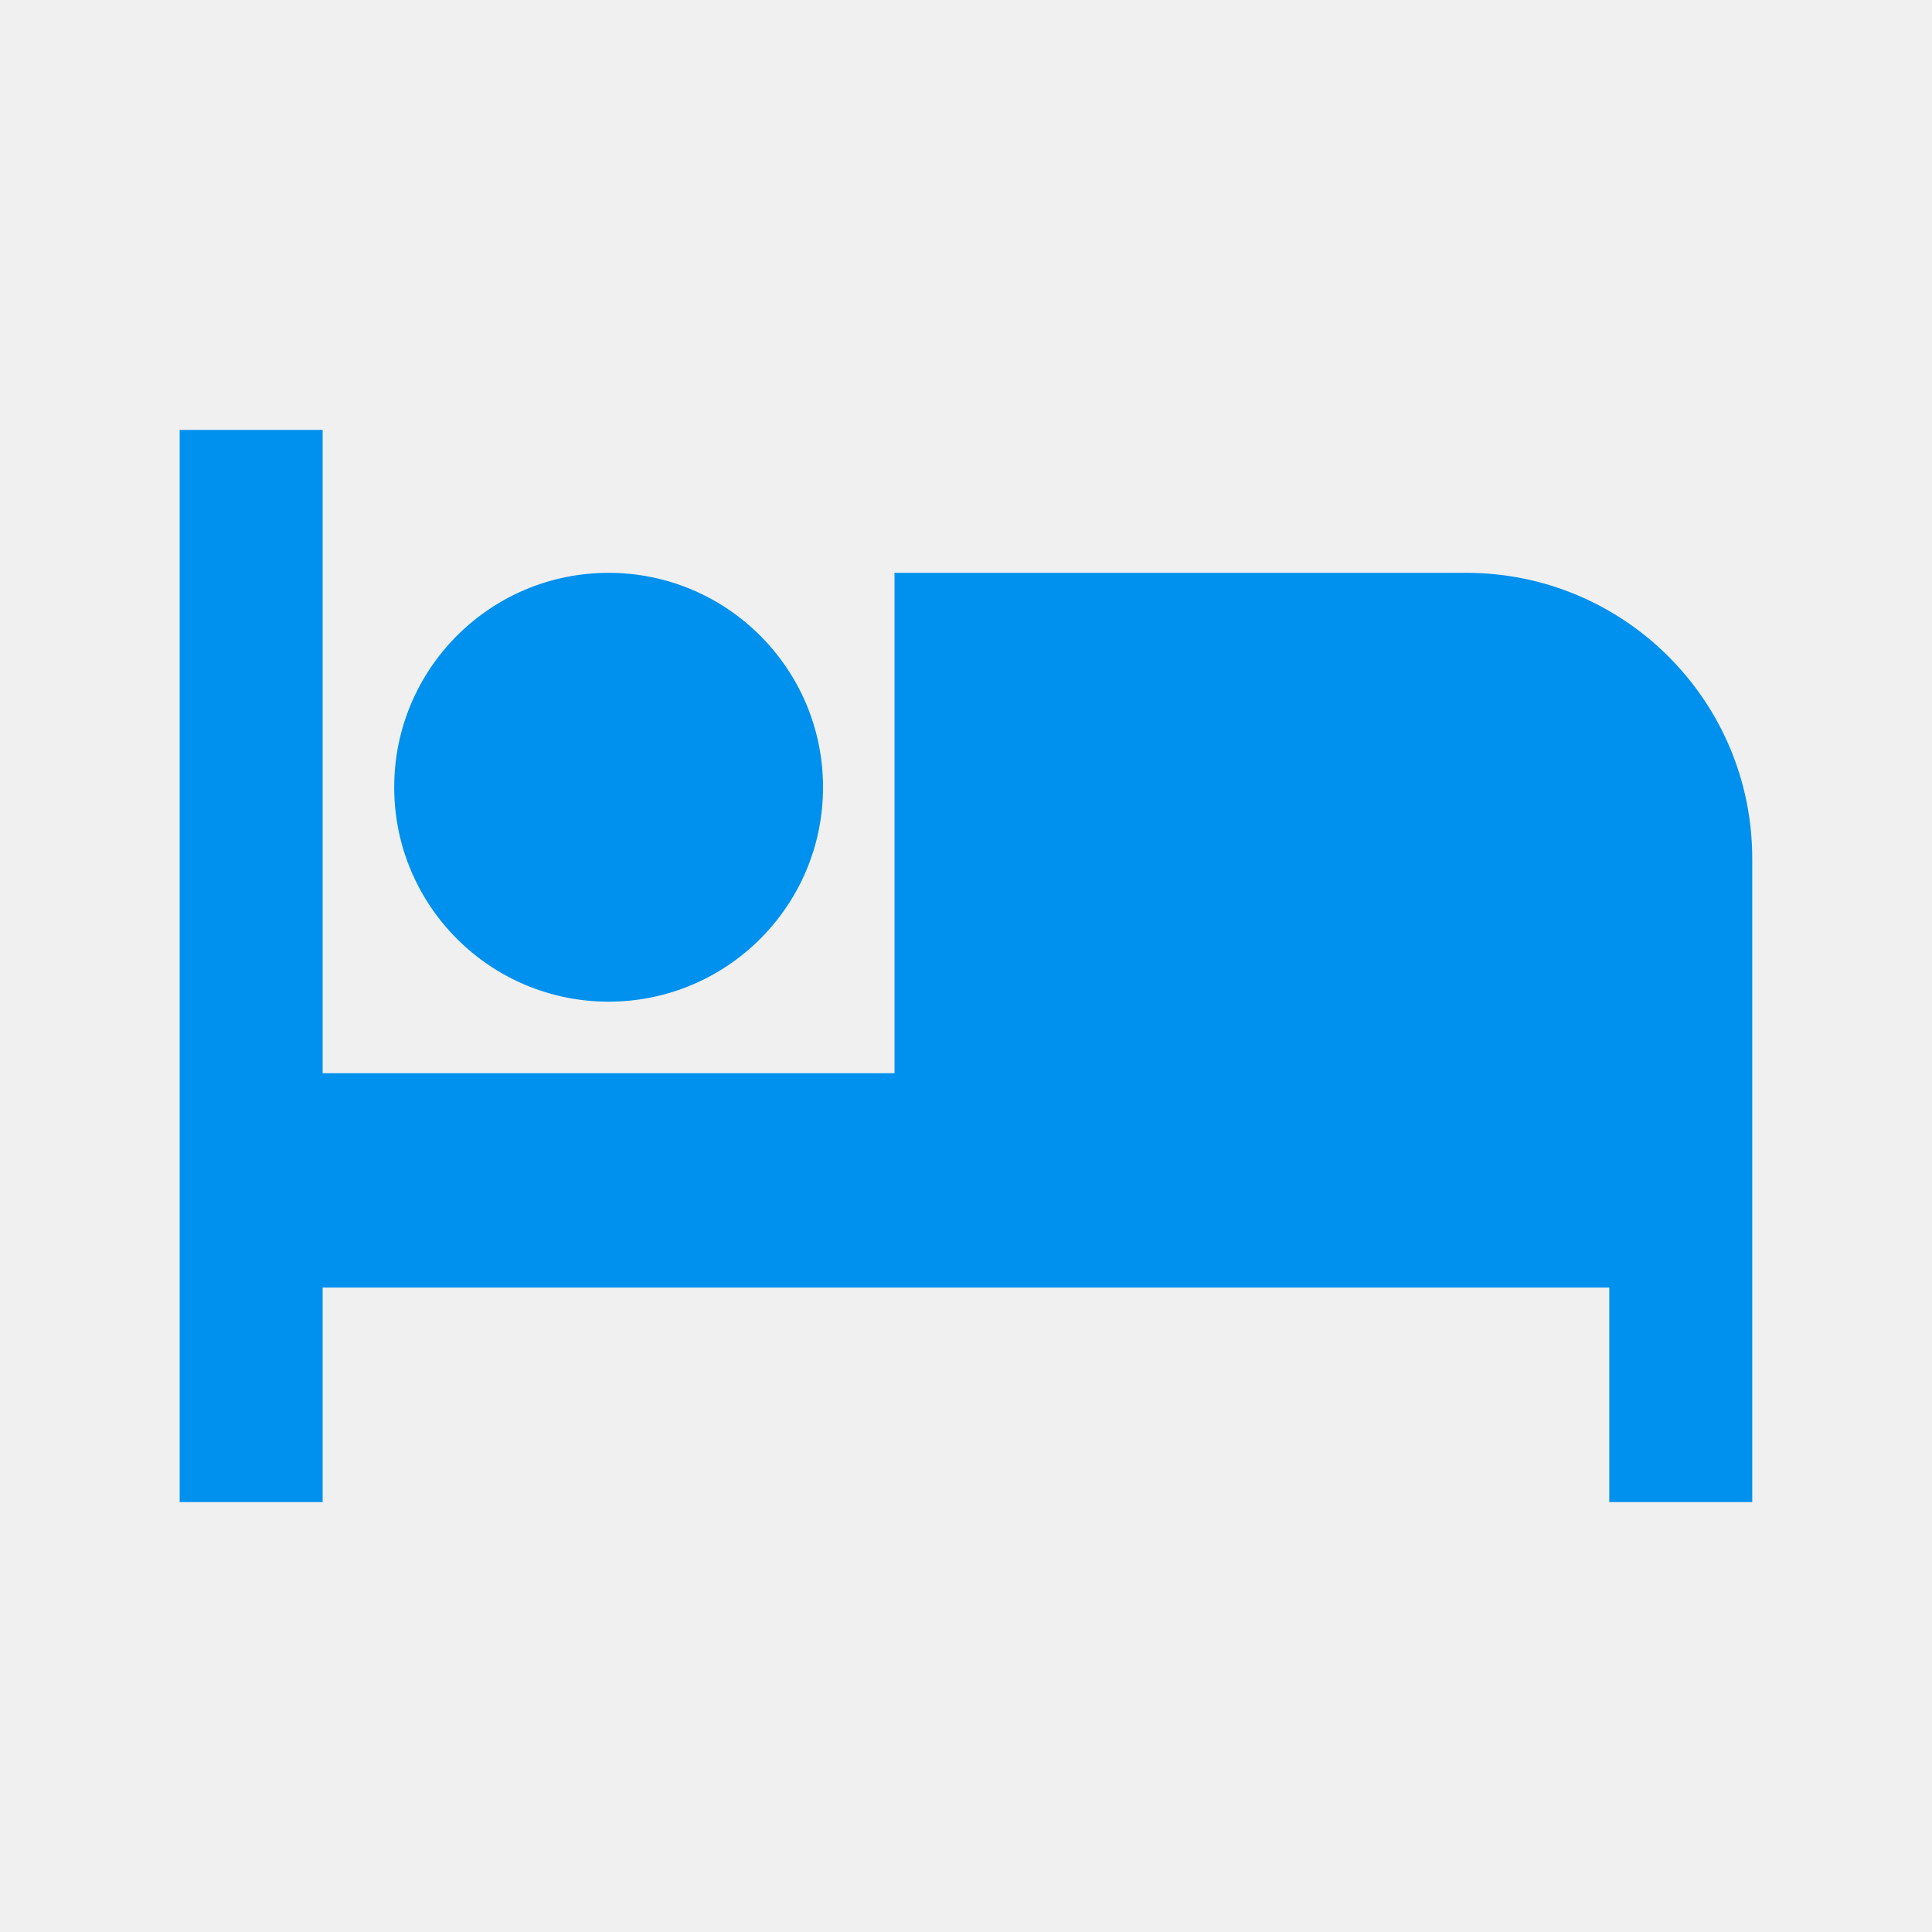
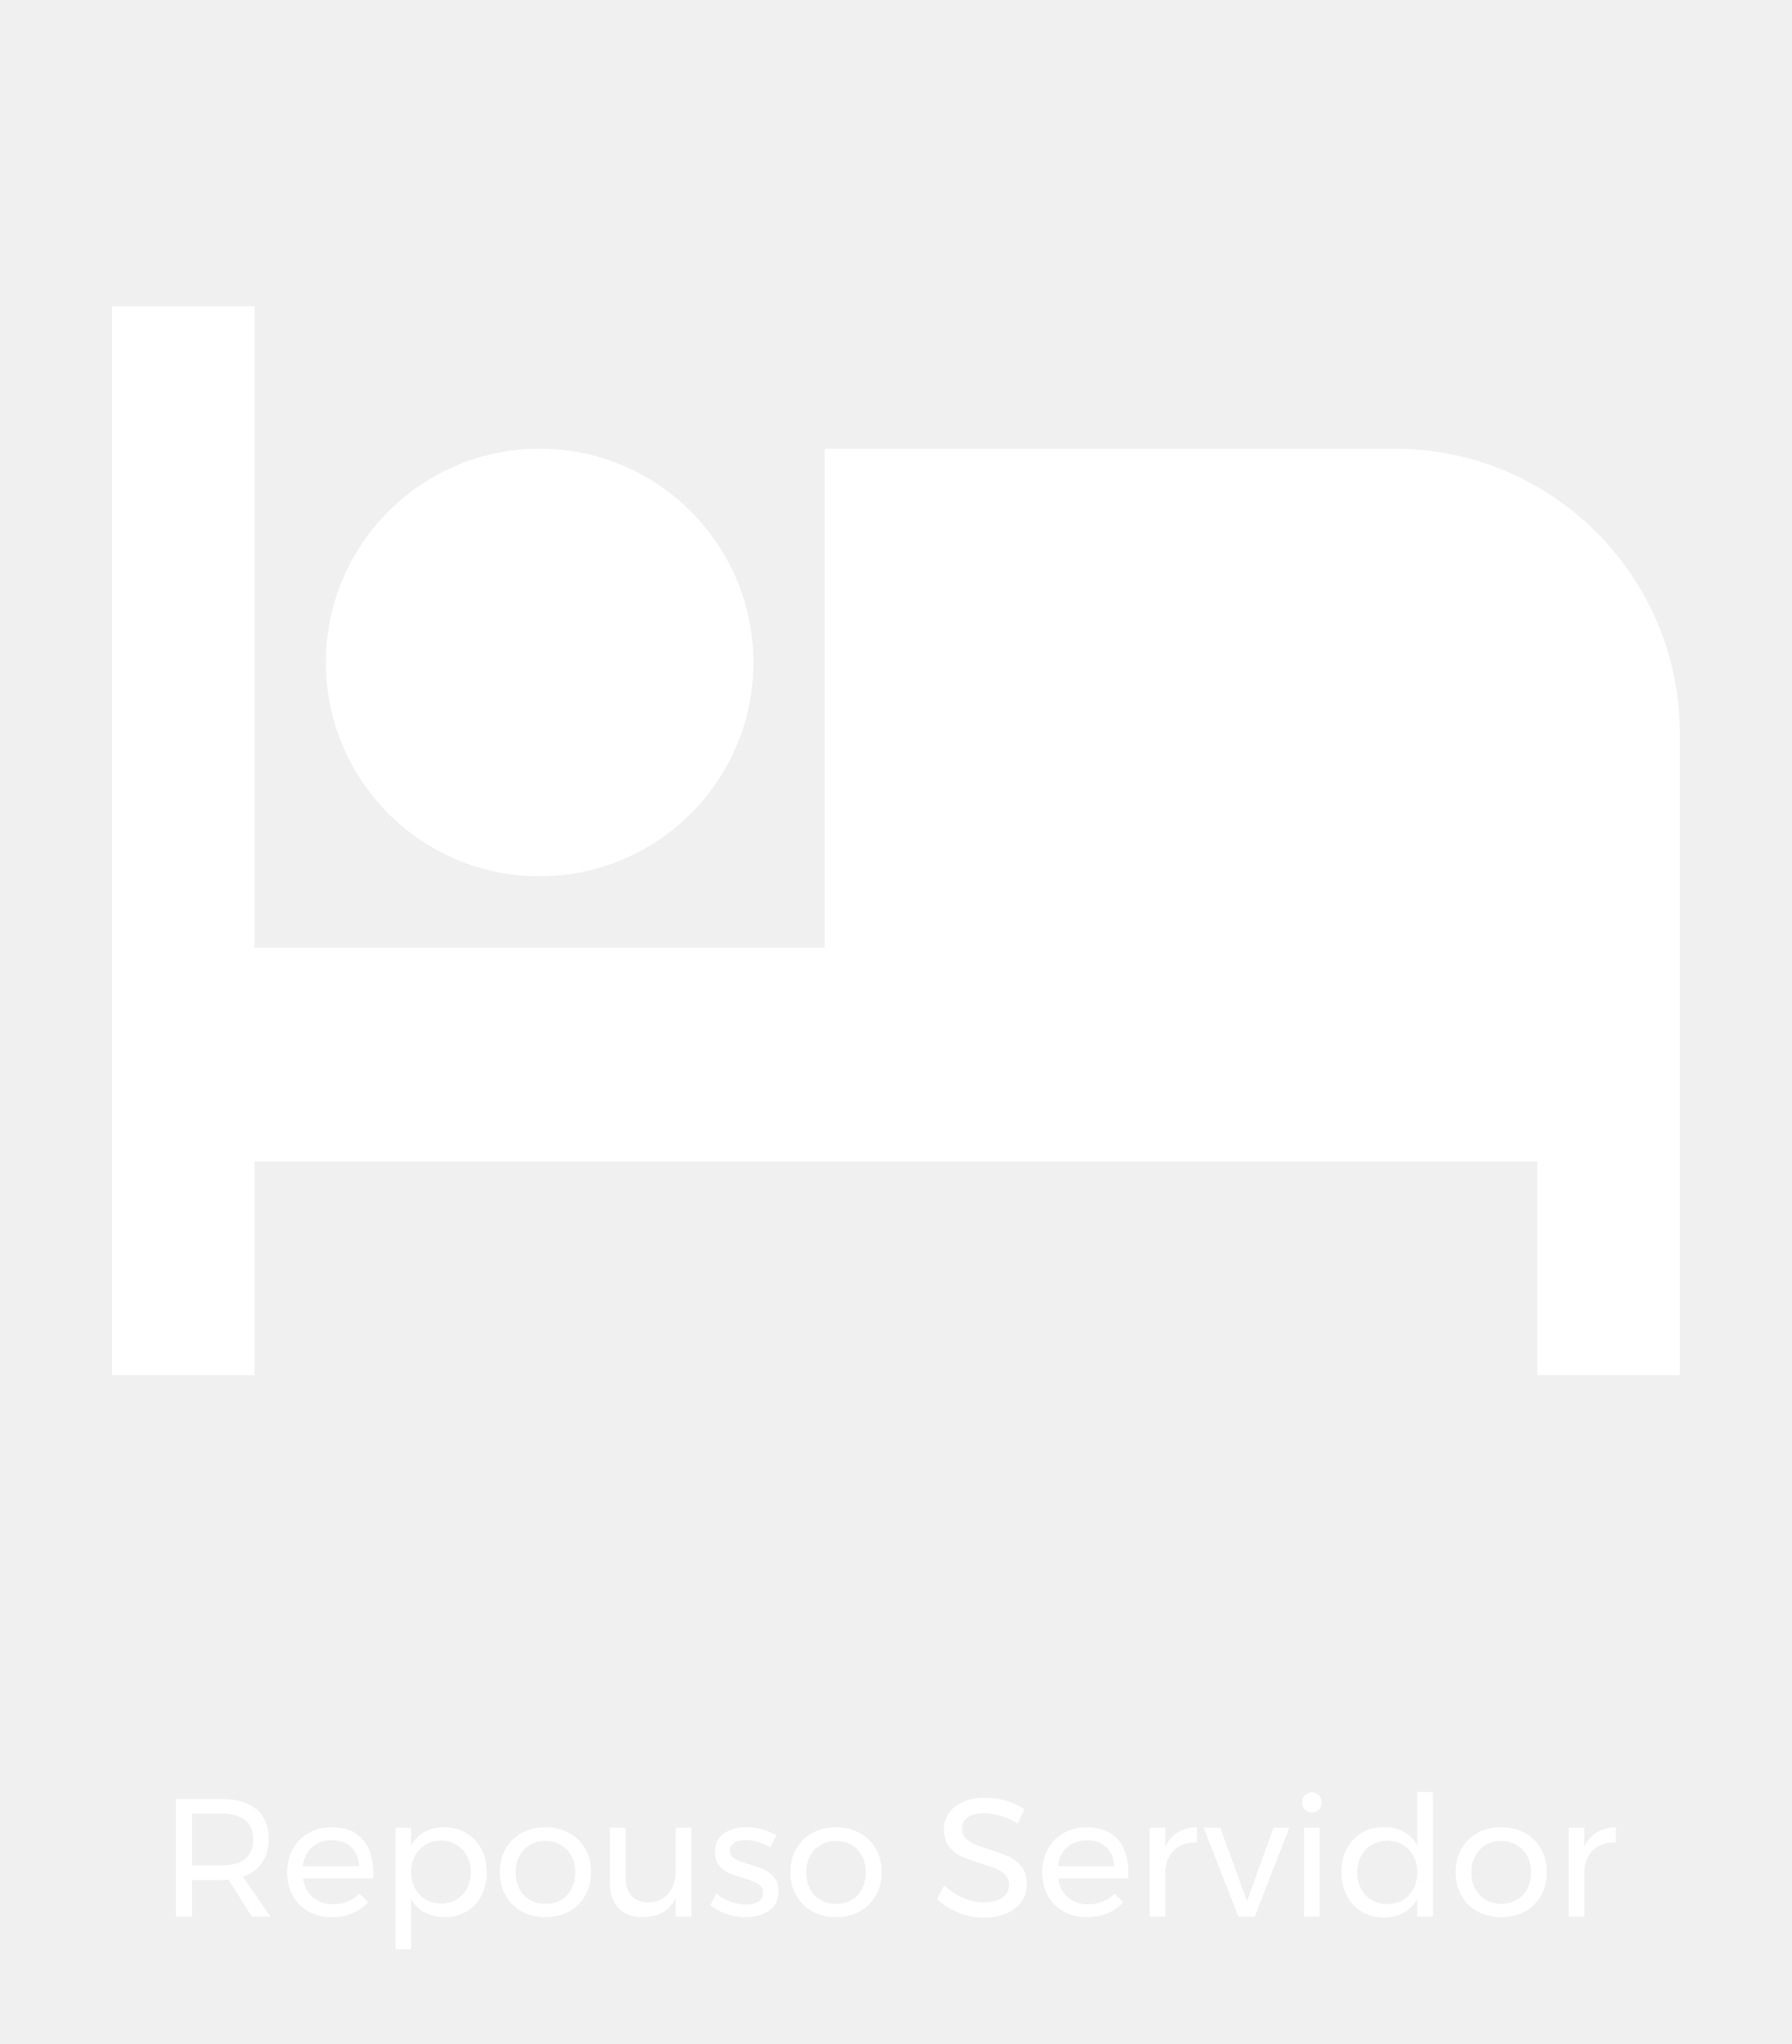
- <svg xmlns="http://www.w3.org/2000/svg" version="1.1" id="Layer_1" x="0px" y="0px" width="24px" height="24px" viewBox="0 0 24 24" enable-background="new 0 0 24 24" xml:space="preserve">
-   <path fill="#0090ED" d="M18.215,7.116h-7.103v6.216H4.008V5.341H2.232v13.318h1.776v-2.664h15.983v2.664h1.776v-7.991  C21.768,8.706,20.177,7.116,18.215,7.116 M7.56,12.443c1.471,0,2.664-1.192,2.664-2.663S9.031,7.116,7.56,7.116  c-1.471,0-2.663,1.193-2.663,2.664S6.089,12.443,7.56,12.443z" />
+ <svg xmlns="http://www.w3.org/2000/svg" version="1.1" id="Layer_1" x="0px" y="0px" width="256px" height="292px" viewBox="-116 -134 256 292" enable-background="new -116 -134 256 292" xml:space="preserve">
+   <path fill="#FFFFFF" d="M83.263-69.899H1.818V1.373h-81.456v-91.629H-100V62.455h20.362V31.908h183.269v30.547H124v-91.629  C124-51.669,105.77-69.899,83.263-69.899 M-38.907-8.822c16.863,0,30.547-13.667,30.547-30.53c0-16.869-13.684-30.547-30.547-30.547  c-16.869,0-30.535,13.678-30.535,30.547C-69.442-22.489-55.776-8.822-38.907-8.822z" />
+   <g>
+     <path fill="#FFFFFF" d="M-80.015,139.808l-3.336-5.28c-0.384,0.032-0.696,0.048-0.936,0.048h-4.272v5.232h-2.304v-16.8h6.576   c2.127,0,3.771,0.492,4.932,1.476c1.16,0.984,1.74,2.38,1.74,4.188c0,1.36-0.316,2.504-0.948,3.432   c-0.632,0.929-1.54,1.601-2.724,2.016l3.912,5.688H-80.015z M-84.286,132.487c1.439,0,2.544-0.315,3.312-0.947   c0.769-0.632,1.152-1.564,1.152-2.797c0-1.199-0.384-2.107-1.152-2.724c-0.768-0.615-1.872-0.924-3.312-0.924h-4.272v7.392H-84.286   z" />
+     <path fill="#FFFFFF" d="M-64.175,128.779c1.008,1.16,1.512,2.772,1.512,4.836c0,0.32-0.008,0.561-0.023,0.721h-10.032   c0.176,1.136,0.651,2.04,1.428,2.712s1.731,1.008,2.868,1.008c0.752,0,1.452-0.136,2.1-0.408c0.648-0.271,1.212-0.655,1.692-1.151   l1.224,1.271c-0.624,0.672-1.376,1.192-2.256,1.56c-0.88,0.369-1.856,0.553-2.928,0.553c-1.248,0-2.356-0.268-3.324-0.805   c-0.968-0.535-1.72-1.291-2.256-2.268c-0.536-0.976-0.804-2.088-0.804-3.336s0.268-2.355,0.804-3.324   c0.536-0.968,1.284-1.728,2.244-2.28c0.96-0.552,2.056-0.827,3.288-0.827C-66.671,127.04-65.183,127.62-64.175,128.779z    M-64.679,132.607c-0.064-1.151-0.448-2.06-1.152-2.724s-1.632-0.996-2.784-0.996c-1.12,0-2.052,0.336-2.796,1.008   s-1.188,1.576-1.332,2.712H-64.679z" />
+     <path fill="#FFFFFF" d="M-49.391,127.855c0.928,0.544,1.647,1.305,2.16,2.28c0.512,0.976,0.768,2.096,0.768,3.36   c0,1.247-0.252,2.355-0.756,3.323c-0.504,0.969-1.216,1.721-2.136,2.256c-0.92,0.537-1.973,0.805-3.156,0.805   c-1.072,0-2.016-0.225-2.832-0.672c-0.815-0.448-1.456-1.088-1.92-1.92v7.176h-2.231v-17.353h2.231v2.521   c0.464-0.832,1.1-1.472,1.908-1.92c0.808-0.448,1.74-0.672,2.796-0.672C-51.375,127.04-50.318,127.312-49.391,127.855z    M-50.795,137.359c0.648-0.384,1.152-0.92,1.513-1.607c0.359-0.688,0.54-1.464,0.54-2.328c0-0.848-0.185-1.616-0.553-2.305   c-0.368-0.688-0.872-1.224-1.512-1.607s-1.368-0.576-2.184-0.576c-0.816,0-1.549,0.192-2.196,0.576   c-0.648,0.384-1.156,0.92-1.524,1.607c-0.368,0.688-0.552,1.457-0.552,2.305c0,0.88,0.184,1.66,0.552,2.34   c0.368,0.681,0.876,1.212,1.524,1.596c0.647,0.384,1.38,0.576,2.196,0.576C-52.175,137.936-51.442,137.743-50.795,137.359z" />
+     <path fill="#FFFFFF" d="M-34.691,127.855c0.984,0.544,1.752,1.3,2.305,2.269c0.552,0.968,0.827,2.075,0.827,3.323   s-0.275,2.36-0.827,3.336c-0.553,0.977-1.32,1.736-2.305,2.28c-0.983,0.544-2.108,0.816-3.372,0.816   c-1.28,0-2.412-0.272-3.396-0.816c-0.984-0.544-1.752-1.3-2.304-2.268c-0.553-0.968-0.828-2.084-0.828-3.349   c0-1.248,0.275-2.355,0.828-3.323c0.552-0.969,1.319-1.725,2.304-2.269c0.983-0.544,2.115-0.815,3.396-0.815   C-36.8,127.04-35.675,127.312-34.691,127.855z M-40.283,129.56c-0.647,0.384-1.152,0.916-1.512,1.596   c-0.36,0.681-0.54,1.452-0.54,2.316c0,0.88,0.18,1.664,0.54,2.352c0.359,0.688,0.864,1.221,1.512,1.597   c0.648,0.376,1.388,0.563,2.22,0.563c0.816,0,1.549-0.188,2.196-0.563c0.648-0.376,1.152-0.908,1.512-1.597   c0.36-0.688,0.54-1.472,0.54-2.352c0-0.864-0.18-1.636-0.54-2.316c-0.359-0.68-0.863-1.212-1.512-1.596   c-0.647-0.384-1.38-0.576-2.196-0.576C-38.896,128.983-39.635,129.176-40.283,129.56z" />
+     <path fill="#FFFFFF" d="M-17.207,127.111v12.696h-2.256v-2.688c-0.833,1.809-2.4,2.729-4.704,2.761   c-1.473,0-2.625-0.436-3.456-1.309c-0.832-0.871-1.248-2.075-1.248-3.611v-7.849h2.256v7.248c0,1.072,0.292,1.908,0.876,2.508   c0.584,0.601,1.388,0.9,2.412,0.9c1.184-0.016,2.124-0.436,2.82-1.26c0.695-0.824,1.044-1.876,1.044-3.156v-6.24H-17.207z" />
+     <path fill="#FFFFFF" d="M-7.668,129.151c-0.632-0.191-1.235-0.288-1.812-0.288c-0.672,0-1.212,0.124-1.62,0.372   s-0.612,0.628-0.612,1.141c0,0.512,0.229,0.899,0.685,1.164c0.456,0.264,1.147,0.531,2.076,0.804   c0.879,0.256,1.6,0.512,2.159,0.768c0.561,0.257,1.036,0.633,1.429,1.128c0.392,0.496,0.588,1.152,0.588,1.969   c0,1.199-0.452,2.111-1.356,2.735s-2.027,0.937-3.372,0.937c-0.944,0-1.859-0.152-2.748-0.456   c-0.888-0.304-1.636-0.736-2.244-1.296l0.841-1.632c0.527,0.479,1.18,0.863,1.956,1.151c0.775,0.288,1.531,0.433,2.268,0.433   c0.735,0,1.328-0.136,1.776-0.408c0.447-0.272,0.672-0.688,0.672-1.248c0-0.576-0.236-1.008-0.708-1.296   c-0.473-0.288-1.188-0.576-2.148-0.864c-0.848-0.24-1.54-0.483-2.076-0.732c-0.536-0.247-0.992-0.611-1.367-1.092   c-0.377-0.479-0.564-1.104-0.564-1.872c0-1.184,0.432-2.071,1.296-2.664c0.864-0.592,1.944-0.888,3.24-0.888   c0.768,0,1.523,0.108,2.268,0.324s1.389,0.508,1.933,0.876l-0.816,1.704C-6.456,129.6-7.036,129.344-7.668,129.151z" />
+     <path fill="#FFFFFF" d="M6.828,127.855c0.984,0.544,1.752,1.3,2.304,2.269c0.553,0.968,0.828,2.075,0.828,3.323   s-0.275,2.36-0.828,3.336c-0.552,0.977-1.319,1.736-2.304,2.28c-0.983,0.544-2.108,0.816-3.372,0.816   c-1.28,0-2.412-0.272-3.396-0.816c-0.984-0.544-1.752-1.3-2.304-2.268c-0.553-0.968-0.828-2.084-0.828-3.349   c0-1.248,0.275-2.355,0.828-3.323c0.552-0.969,1.319-1.725,2.304-2.269c0.983-0.544,2.115-0.815,3.396-0.815   C4.72,127.04,5.845,127.312,6.828,127.855z M1.236,129.56c-0.647,0.384-1.152,0.916-1.512,1.596c-0.36,0.681-0.54,1.452-0.54,2.316   c0,0.88,0.18,1.664,0.54,2.352c0.359,0.688,0.864,1.221,1.512,1.597c0.648,0.376,1.388,0.563,2.22,0.563   c0.816,0,1.549-0.188,2.196-0.563c0.648-0.376,1.152-0.908,1.512-1.597c0.36-0.688,0.54-1.472,0.54-2.352   c0-0.864-0.18-1.636-0.54-2.316c-0.359-0.68-0.863-1.212-1.512-1.596c-0.647-0.384-1.38-0.576-2.196-0.576   C2.624,128.983,1.885,129.176,1.236,129.56z" />
+     <path fill="#FFFFFF" d="M26.964,125.396c-0.84-0.248-1.612-0.372-2.316-0.372c-0.976,0-1.756,0.188-2.34,0.564   s-0.876,0.892-0.876,1.548c0,0.592,0.176,1.076,0.528,1.452c0.352,0.376,0.783,0.672,1.296,0.888   c0.512,0.216,1.224,0.468,2.136,0.756c1.136,0.353,2.056,0.688,2.76,1.008c0.704,0.32,1.304,0.797,1.8,1.429   s0.744,1.468,0.744,2.508c0,0.96-0.26,1.8-0.779,2.52c-0.521,0.721-1.248,1.276-2.185,1.668c-0.936,0.393-2.012,0.588-3.228,0.588   c-1.232,0-2.433-0.239-3.601-0.72c-1.168-0.479-2.176-1.119-3.023-1.92l1.031-1.992c0.801,0.784,1.7,1.389,2.7,1.813   s1.972,0.636,2.916,0.636c1.12,0,2.004-0.22,2.652-0.66c0.647-0.439,0.972-1.035,0.972-1.788c0-0.592-0.176-1.08-0.527-1.464   c-0.353-0.384-0.797-0.688-1.332-0.912c-0.537-0.224-1.261-0.472-2.173-0.744c-1.12-0.336-2.031-0.663-2.735-0.983   s-1.301-0.792-1.788-1.416c-0.488-0.624-0.732-1.448-0.732-2.473c0-0.896,0.248-1.688,0.744-2.376   c0.496-0.688,1.192-1.215,2.088-1.584c0.896-0.367,1.936-0.552,3.12-0.552c1.008,0,1.996,0.148,2.964,0.444s1.828,0.692,2.58,1.188   l-0.96,2.064C28.615,126.016,27.804,125.644,26.964,125.396z" />
+     <path fill="#FFFFFF" d="M43.704,128.779c1.008,1.16,1.512,2.772,1.512,4.836c0,0.32-0.008,0.561-0.024,0.721H35.16   c0.176,1.136,0.651,2.04,1.428,2.712c0.775,0.672,1.731,1.008,2.868,1.008c0.752,0,1.452-0.136,2.1-0.408   c0.648-0.271,1.212-0.655,1.692-1.151l1.224,1.271c-0.624,0.672-1.376,1.192-2.256,1.56c-0.88,0.369-1.856,0.553-2.928,0.553   c-1.248,0-2.356-0.268-3.324-0.805c-0.969-0.535-1.721-1.291-2.256-2.268c-0.536-0.976-0.805-2.088-0.805-3.336   s0.269-2.355,0.805-3.324c0.535-0.968,1.284-1.728,2.244-2.28c0.96-0.552,2.056-0.827,3.288-0.827   C41.208,127.04,42.695,127.62,43.704,128.779z M43.2,132.607c-0.064-1.151-0.448-2.06-1.152-2.724s-1.632-0.996-2.784-0.996   c-1.12,0-2.052,0.336-2.796,1.008s-1.188,1.576-1.332,2.712H43.2z" />
+     <path fill="#FFFFFF" d="M52.271,127.771c0.768-0.472,1.68-0.716,2.735-0.731v2.159c-1.296-0.048-2.344,0.288-3.144,1.009   c-0.801,0.72-1.257,1.688-1.368,2.903v6.696h-2.232v-12.696h2.232v2.736C50.911,128.936,51.503,128.244,52.271,127.771z" />
+     <path fill="#FFFFFF" d="M55.968,127.111h2.376l3.815,10.488l3.792-10.488h2.256l-4.943,12.696h-2.328L55.968,127.111z" />
+     <path fill="#FFFFFF" d="M72.419,122.456c0.264,0.271,0.396,0.615,0.396,1.031c0,0.417-0.132,0.761-0.396,1.032   c-0.265,0.272-0.597,0.408-0.996,0.408c-0.4,0-0.732-0.136-0.996-0.408c-0.264-0.271-0.396-0.615-0.396-1.032   c0-0.416,0.132-0.76,0.396-1.031c0.264-0.272,0.596-0.408,0.996-0.408C71.822,122.048,72.154,122.184,72.419,122.456z    M70.318,127.111h2.232v12.696h-2.232V127.111z" />
+     <path fill="#FFFFFF" d="M88.727,122v17.808h-2.231v-2.52c-0.48,0.848-1.124,1.5-1.933,1.955c-0.808,0.456-1.748,0.685-2.819,0.685   c-1.2,0-2.261-0.276-3.181-0.828s-1.636-1.32-2.147-2.304c-0.513-0.984-0.769-2.108-0.769-3.372c0-1.248,0.256-2.356,0.769-3.324   c0.512-0.968,1.228-1.724,2.147-2.268s1.973-0.816,3.156-0.816c1.088,0,2.04,0.225,2.856,0.672c0.815,0.448,1.455,1.097,1.92,1.944   V122H88.727z M84.419,137.432c0.648-0.384,1.155-0.92,1.524-1.608c0.367-0.688,0.552-1.464,0.552-2.327   c0-0.88-0.185-1.664-0.552-2.353c-0.369-0.688-0.876-1.224-1.524-1.608c-0.648-0.384-1.389-0.575-2.22-0.575   c-0.832,0-1.572,0.195-2.221,0.588c-0.647,0.392-1.155,0.932-1.523,1.62c-0.368,0.688-0.552,1.464-0.552,2.328   c0,0.863,0.184,1.64,0.552,2.327c0.368,0.688,0.876,1.225,1.523,1.608c0.648,0.384,1.389,0.576,2.221,0.576   C83.03,138.008,83.771,137.815,84.419,137.432z" />
+     <path fill="#FFFFFF" d="M101.866,127.855c0.984,0.544,1.752,1.3,2.304,2.269c0.553,0.968,0.828,2.075,0.828,3.323   s-0.275,2.36-0.828,3.336c-0.552,0.977-1.319,1.736-2.304,2.28s-2.108,0.816-3.372,0.816c-1.28,0-2.412-0.272-3.396-0.816   c-0.984-0.544-1.752-1.3-2.305-2.268c-0.552-0.968-0.828-2.084-0.828-3.349c0-1.248,0.276-2.355,0.828-3.323   c0.553-0.969,1.32-1.725,2.305-2.269c0.983-0.544,2.115-0.815,3.396-0.815C99.758,127.04,100.882,127.312,101.866,127.855z    M96.274,129.56c-0.648,0.384-1.152,0.916-1.512,1.596c-0.36,0.681-0.54,1.452-0.54,2.316c0,0.88,0.18,1.664,0.54,2.352   c0.359,0.688,0.863,1.221,1.512,1.597c0.647,0.376,1.388,0.563,2.22,0.563c0.816,0,1.548-0.188,2.196-0.563   c0.647-0.376,1.151-0.908,1.512-1.597c0.36-0.688,0.54-1.472,0.54-2.352c0-0.864-0.18-1.636-0.54-2.316   c-0.36-0.68-0.864-1.212-1.512-1.596c-0.648-0.384-1.38-0.576-2.196-0.576C97.662,128.983,96.922,129.176,96.274,129.56z" />
+     <path fill="#FFFFFF" d="M112.127,127.771c0.768-0.472,1.68-0.716,2.735-0.731v2.159c-1.296-0.048-2.344,0.288-3.144,1.009   c-0.801,0.72-1.257,1.688-1.368,2.903v6.696h-2.232v-12.696h2.232v2.736C110.767,128.936,111.358,128.244,112.127,127.771z" />
+   </g>
</svg>
